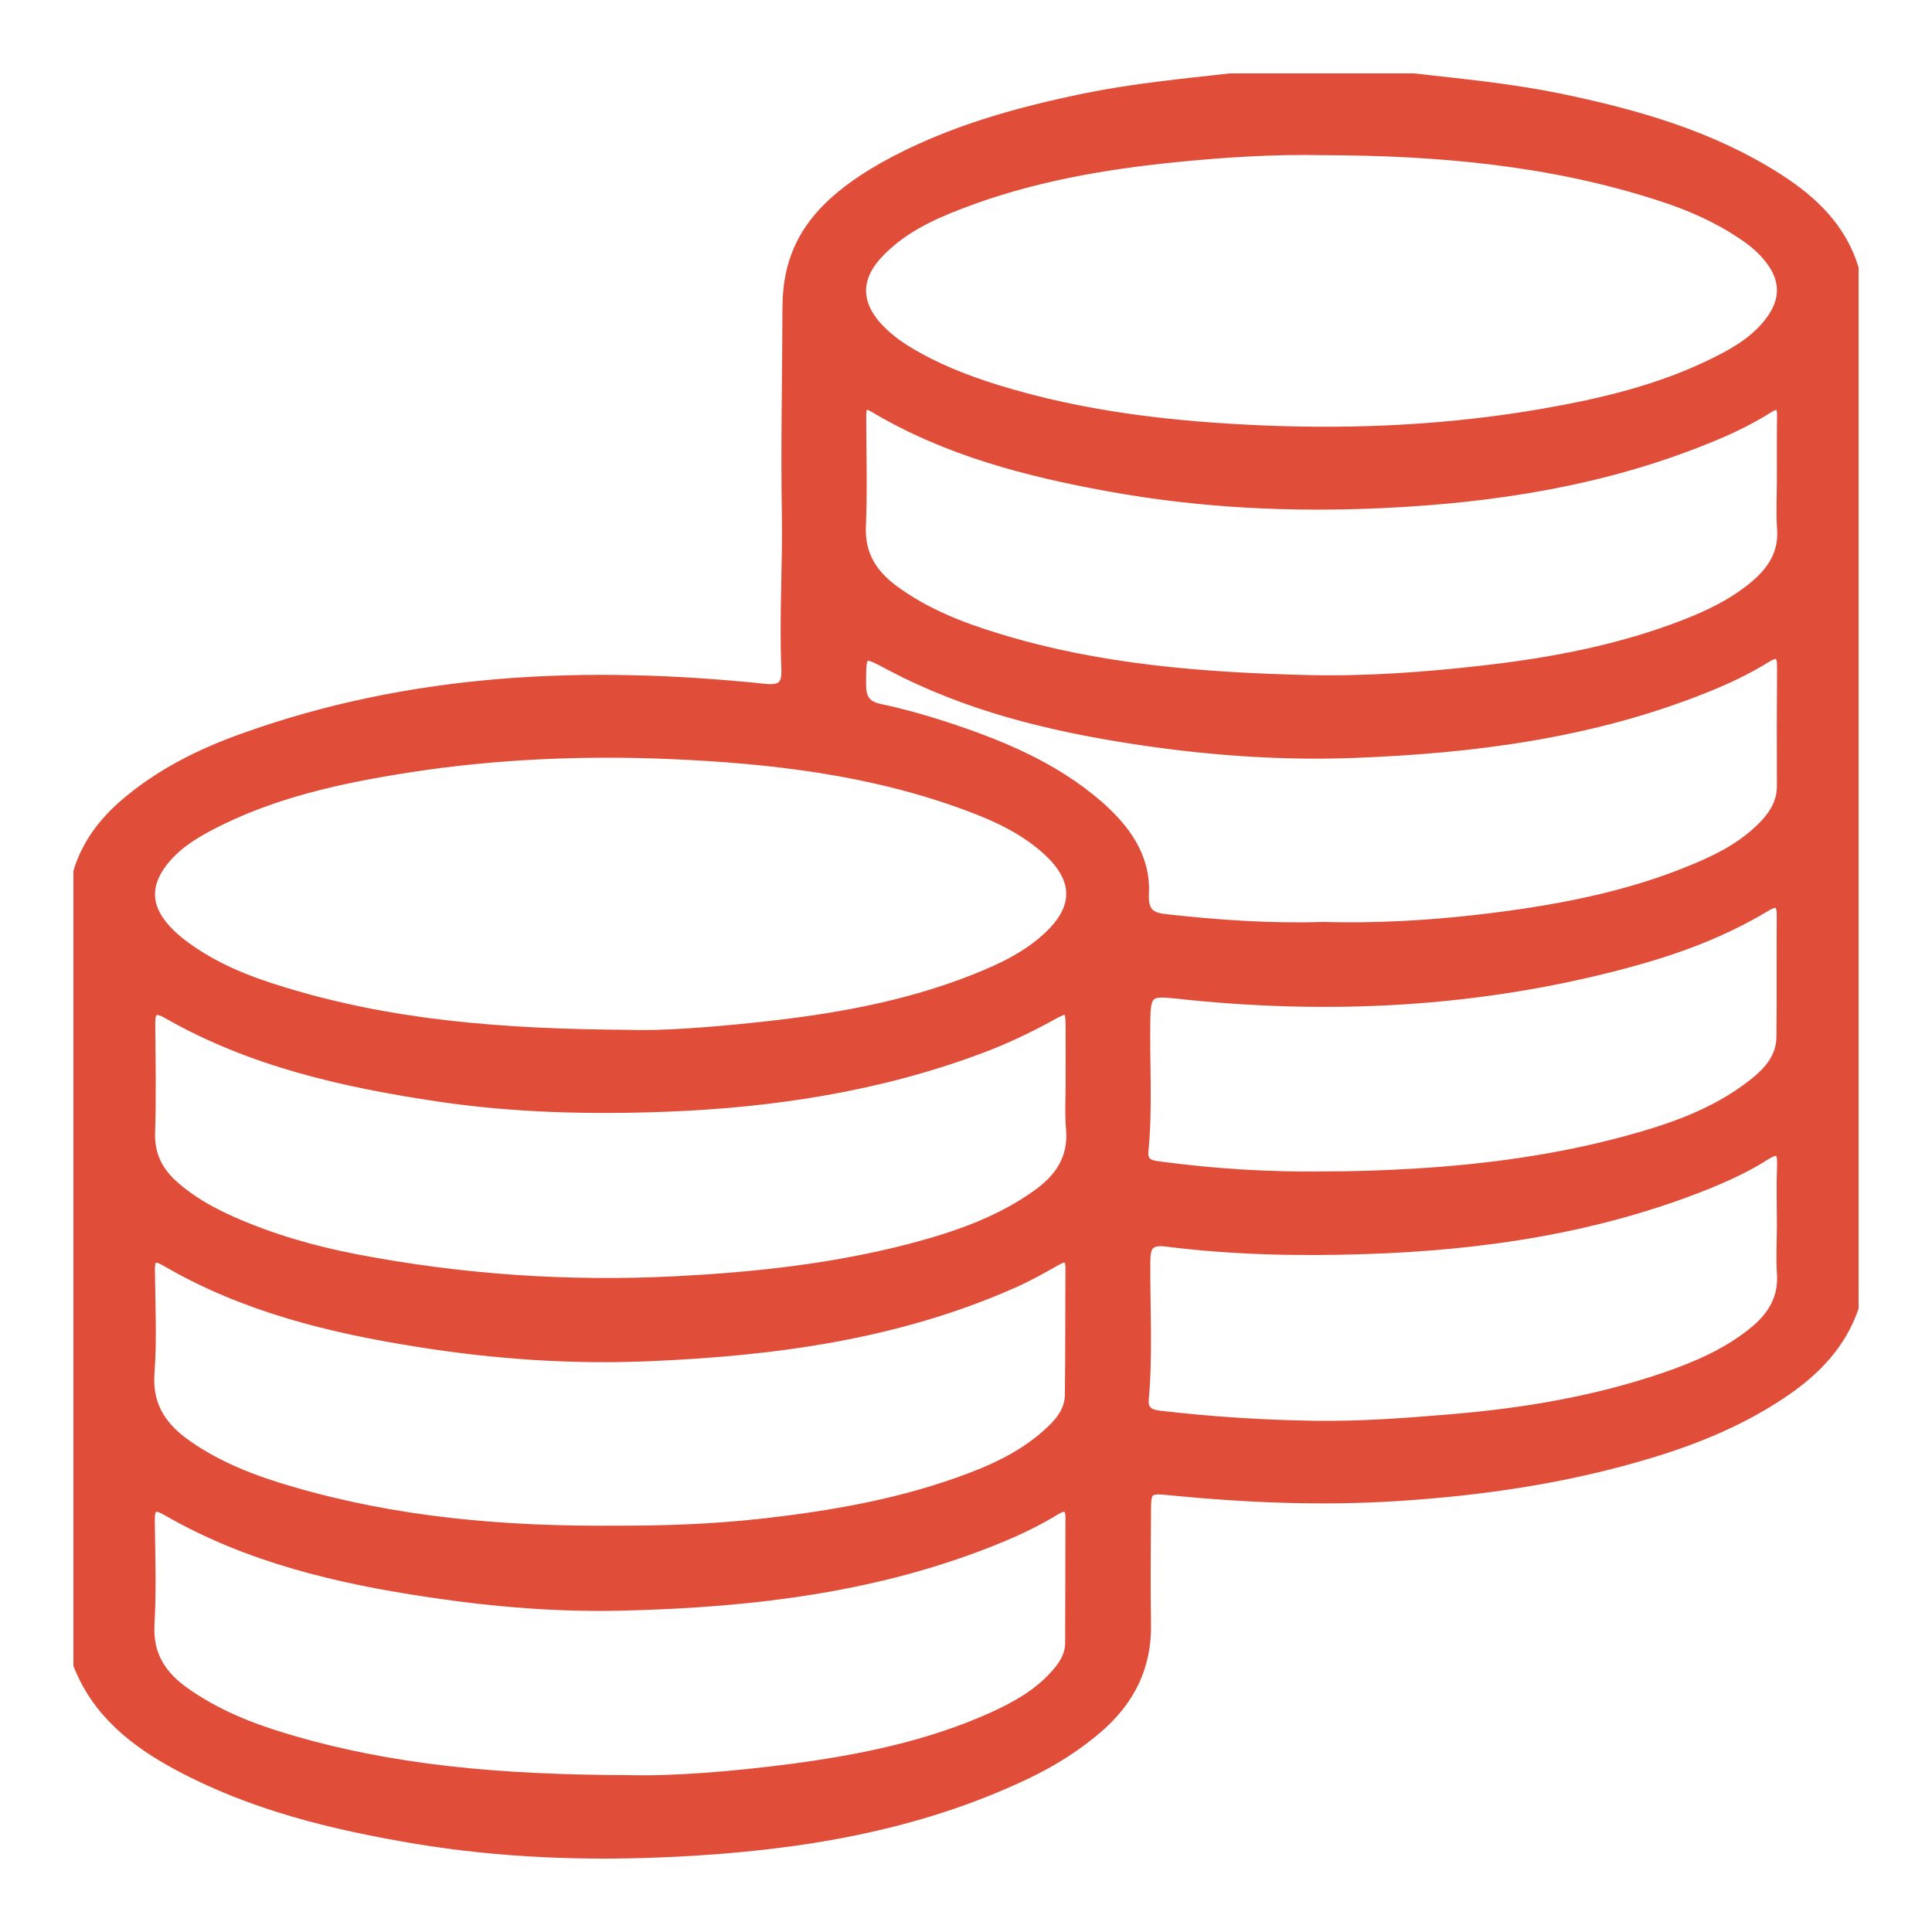
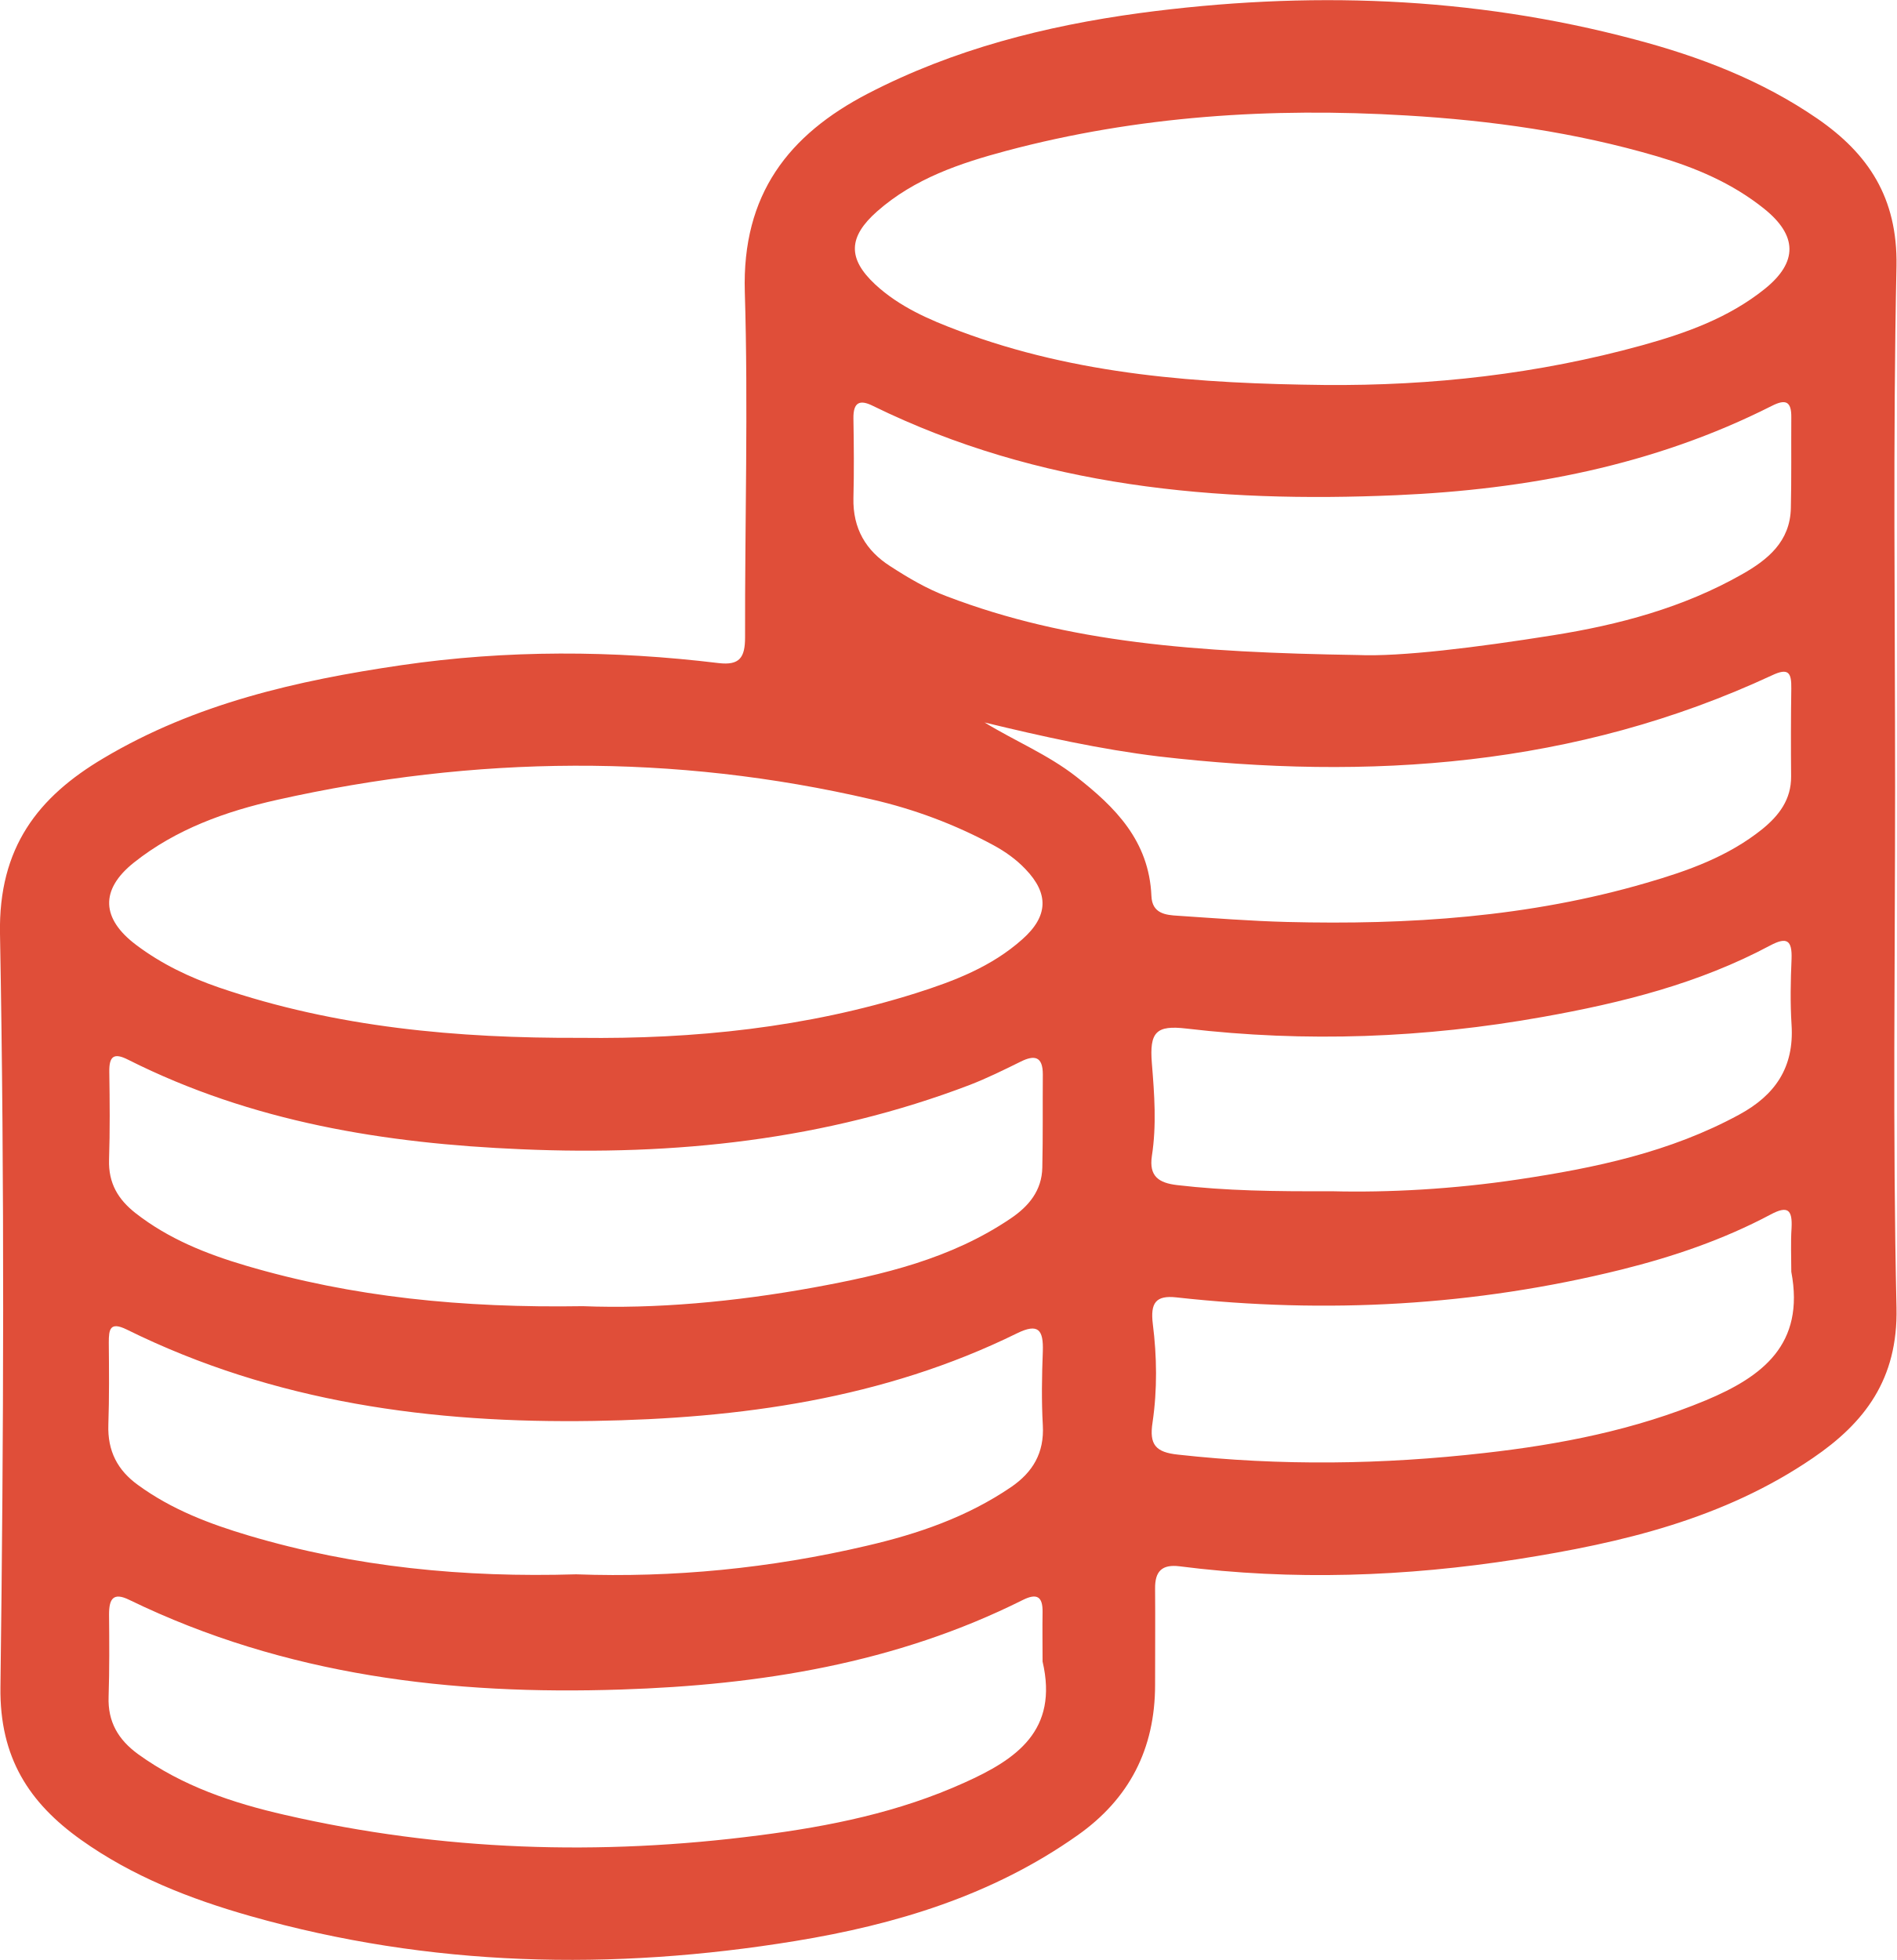
- <svg xmlns="http://www.w3.org/2000/svg" width="25" height="25" viewBox="0 0 25 25" fill="none">
-   <path d="M1 21.548C1 18.123 1 14.7 1 11.275C1.109 10.921 1.321 10.637 1.599 10.397C2.042 10.015 2.554 9.754 3.098 9.556C5.304 8.754 7.583 8.658 9.891 8.898C10.123 8.923 10.167 8.849 10.161 8.654C10.132 7.981 10.179 7.311 10.167 6.639C10.152 5.751 10.173 4.861 10.175 3.973C10.177 3.333 10.426 2.887 10.889 2.511C11.058 2.373 11.239 2.256 11.428 2.149C12.248 1.691 13.139 1.442 14.051 1.255C14.667 1.13 15.29 1.07 15.914 1C16.709 1 17.501 1 18.296 1C18.919 1.07 19.543 1.13 20.159 1.255C21.168 1.463 22.151 1.74 23.028 2.305C23.471 2.591 23.839 2.943 24 3.467C24 7.953 24 12.438 24 16.926C23.839 17.391 23.52 17.73 23.125 18.003C22.584 18.378 21.985 18.628 21.359 18.817C20.295 19.14 19.206 19.301 18.096 19.373C17.098 19.438 16.108 19.395 15.117 19.297C14.873 19.272 14.844 19.284 14.844 19.537C14.842 20.03 14.835 20.524 14.844 21.017C14.854 21.574 14.63 22.014 14.216 22.372C13.936 22.613 13.627 22.806 13.294 22.966C11.857 23.653 10.317 23.897 8.748 23.976C7.62 24.033 6.49 23.994 5.37 23.807C4.304 23.628 3.26 23.375 2.299 22.859C1.733 22.555 1.245 22.171 1 21.548ZM17.125 1.958C16.488 1.944 15.854 1.985 15.22 2.048C14.273 2.143 13.341 2.305 12.447 2.647C12.042 2.801 11.647 2.986 11.348 3.321C11.091 3.611 11.095 3.917 11.35 4.207C11.466 4.337 11.601 4.441 11.75 4.532C12.11 4.752 12.499 4.904 12.9 5.029C14.03 5.379 15.196 5.508 16.369 5.556C17.573 5.605 18.775 5.545 19.967 5.338C20.75 5.202 21.52 5.017 22.234 4.653C22.489 4.524 22.73 4.374 22.903 4.137C23.096 3.872 23.09 3.613 22.886 3.356C22.798 3.243 22.691 3.15 22.573 3.07C22.232 2.834 21.855 2.669 21.462 2.544C20.052 2.088 18.596 1.962 17.125 1.958ZM8.143 13.376C8.536 13.392 9.187 13.345 9.833 13.275C10.778 13.174 11.713 13.012 12.604 12.658C12.96 12.517 13.306 12.354 13.584 12.081C13.936 11.737 13.934 11.392 13.58 11.049C13.277 10.757 12.902 10.584 12.515 10.44C11.274 9.978 9.975 9.828 8.666 9.772C7.544 9.725 6.424 9.772 5.311 9.943C4.413 10.082 3.53 10.272 2.719 10.697C2.486 10.82 2.266 10.962 2.105 11.178C1.902 11.452 1.904 11.713 2.122 11.976C2.202 12.072 2.299 12.159 2.402 12.233C2.787 12.517 3.225 12.689 3.678 12.825C5.049 13.244 6.459 13.366 8.143 13.376ZM13.839 14.036C13.839 13.789 13.841 13.542 13.839 13.296C13.837 13.045 13.823 13.037 13.611 13.154C13.316 13.316 13.011 13.462 12.697 13.579C11.381 14.073 10.01 14.283 8.615 14.336C7.635 14.373 6.655 14.35 5.683 14.206C4.456 14.023 3.256 13.756 2.165 13.133C2.005 13.041 1.957 13.076 1.959 13.252C1.963 13.723 1.972 14.194 1.957 14.665C1.949 14.955 2.068 15.168 2.276 15.347C2.499 15.541 2.754 15.68 3.021 15.798C3.53 16.022 4.063 16.174 4.607 16.279C5.978 16.542 7.359 16.636 8.757 16.564C9.776 16.511 10.782 16.402 11.77 16.145C12.359 15.991 12.931 15.796 13.429 15.434C13.707 15.232 13.874 14.979 13.845 14.617C13.827 14.426 13.839 14.231 13.839 14.036ZM23.043 6.189C23.043 5.92 23.041 5.65 23.045 5.381C23.047 5.243 23.002 5.223 22.888 5.295C22.641 5.451 22.378 5.576 22.106 5.685C20.76 6.234 19.346 6.456 17.905 6.524C16.715 6.581 15.527 6.524 14.352 6.31C13.287 6.117 12.248 5.848 11.307 5.288C11.171 5.206 11.159 5.28 11.159 5.391C11.159 5.862 11.175 6.333 11.155 6.803C11.138 7.165 11.293 7.416 11.571 7.622C11.98 7.924 12.445 8.105 12.927 8.251C14.226 8.648 15.566 8.752 16.915 8.785C17.684 8.804 18.454 8.746 19.22 8.658C20.099 8.557 20.964 8.391 21.791 8.07C22.127 7.94 22.45 7.782 22.724 7.544C22.938 7.356 23.067 7.139 23.045 6.84C23.03 6.625 23.043 6.407 23.043 6.189ZM8.129 23.02C8.682 23.036 9.465 22.976 10.243 22.874C11.134 22.756 12.013 22.578 12.839 22.206C13.133 22.072 13.415 21.916 13.635 21.673C13.742 21.556 13.833 21.426 13.833 21.258C13.835 20.719 13.835 20.18 13.837 19.644C13.837 19.488 13.775 19.486 13.66 19.556C13.436 19.693 13.201 19.806 12.958 19.907C11.4 20.553 9.755 20.748 8.09 20.791C7.246 20.814 6.402 20.746 5.564 20.62C4.374 20.444 3.213 20.172 2.157 19.564C1.998 19.471 1.951 19.5 1.953 19.679C1.959 20.127 1.974 20.577 1.949 21.023C1.928 21.416 2.103 21.677 2.404 21.889C2.795 22.164 3.229 22.341 3.682 22.477C5.057 22.892 6.467 23.015 8.129 23.02ZM7.98 19.792C8.571 19.794 9.236 19.773 9.897 19.697C10.753 19.599 11.597 19.453 12.412 19.161C12.816 19.017 13.205 18.844 13.53 18.556C13.683 18.421 13.827 18.269 13.829 18.051C13.837 17.506 13.833 16.959 13.837 16.414C13.837 16.281 13.794 16.258 13.677 16.324C13.487 16.431 13.298 16.538 13.1 16.624C11.604 17.284 10.016 17.496 8.402 17.564C7.406 17.607 6.414 17.539 5.43 17.383C4.279 17.202 3.155 16.928 2.138 16.334C1.974 16.24 1.953 16.299 1.955 16.449C1.959 16.889 1.982 17.333 1.949 17.771C1.918 18.195 2.114 18.468 2.433 18.69C2.842 18.976 3.306 19.151 3.781 19.288C5.129 19.681 6.509 19.804 7.98 19.792ZM17.116 11.98C17.789 11.998 18.462 11.963 19.132 11.885C20.099 11.772 21.054 11.6 21.958 11.215C22.283 11.078 22.592 10.911 22.837 10.646C22.962 10.51 23.045 10.356 23.043 10.165C23.041 9.657 23.041 9.149 23.045 8.639C23.047 8.479 23.012 8.43 22.858 8.526C22.61 8.68 22.345 8.804 22.073 8.913C20.61 9.501 19.072 9.7 17.512 9.758C16.561 9.793 15.614 9.723 14.673 9.579C13.576 9.41 12.503 9.149 11.511 8.623C11.153 8.432 11.159 8.434 11.157 8.853C11.157 9.03 11.208 9.124 11.398 9.161C11.667 9.217 11.935 9.293 12.198 9.377C12.927 9.614 13.633 9.9 14.222 10.411C14.572 10.718 14.842 11.084 14.817 11.567C14.805 11.816 14.909 11.861 15.103 11.881C15.772 11.955 16.443 12.001 17.116 11.98ZM23.043 15.843C23.043 15.588 23.035 15.335 23.045 15.08C23.055 14.868 22.987 14.874 22.835 14.971C22.608 15.115 22.363 15.228 22.112 15.331C20.686 15.906 19.191 16.129 17.666 16.178C16.805 16.207 15.945 16.188 15.091 16.081C14.877 16.055 14.838 16.129 14.835 16.32C14.831 16.918 14.868 17.514 14.815 18.112C14.803 18.252 14.887 18.289 15.006 18.304C15.675 18.382 16.346 18.425 17.02 18.435C17.602 18.443 18.185 18.4 18.765 18.351C19.714 18.273 20.649 18.116 21.55 17.806C21.962 17.664 22.359 17.491 22.699 17.21C22.93 17.017 23.067 16.786 23.043 16.472C23.03 16.262 23.043 16.052 23.043 15.843ZM17.127 15.208C17.524 15.208 17.919 15.195 18.314 15.171C19.235 15.115 20.144 14.992 21.034 14.751C21.612 14.595 22.18 14.4 22.662 14.025C22.862 13.871 23.035 13.688 23.037 13.417C23.043 12.895 23.037 12.371 23.041 11.846C23.043 11.686 22.987 11.663 22.855 11.744C22.294 12.083 21.682 12.307 21.052 12.475C19.13 12.991 17.176 13.088 15.204 12.87C14.879 12.835 14.842 12.862 14.835 13.189C14.825 13.756 14.866 14.326 14.811 14.891C14.796 15.037 14.879 15.064 14.998 15.078C15.708 15.173 16.416 15.218 17.127 15.208Z" fill="#E04E39" stroke="#E04E39" stroke-width="0.1" />
+ <svg xmlns="http://www.w3.org/2000/svg" width="30" height="31" viewBox="0 0 30 31" fill="none">
+   <path d="M29.978 12.445C29.978 15.19 29.938 17.936 30 20.682C30.025 21.816 29.494 22.504 28.678 23.06C27.266 24.025 25.654 24.401 24.012 24.66C22.232 24.938 20.445 25.002 18.658 24.773C18.381 24.739 18.268 24.851 18.272 25.129C18.276 25.636 18.272 26.14 18.272 26.647C18.272 27.665 17.861 28.453 17.045 29.028C15.695 29.982 14.163 30.441 12.579 30.7C9.686 31.173 6.806 31.113 3.96 30.305C3.01 30.035 2.093 29.678 1.277 29.096C0.466 28.517 -0.008 27.804 0.007 26.684C0.058 22.718 0.073 18.74 -0 14.77C-0.026 13.399 0.608 12.602 1.634 11.994C3.09 11.126 4.706 10.762 6.348 10.521C8.018 10.277 9.696 10.285 11.371 10.488C11.695 10.525 11.786 10.405 11.786 10.082C11.782 8.26 11.837 6.438 11.782 4.62C11.735 3.073 12.477 2.13 13.729 1.48C15.084 0.778 16.536 0.41 18.028 0.207C20.663 -0.146 23.277 -0.064 25.861 0.624C26.884 0.894 27.867 1.27 28.751 1.878C29.552 2.431 30.018 3.125 30 4.207C29.942 6.953 29.978 9.699 29.978 12.445ZM20.951 6.089C22.651 6.104 24.329 5.916 25.974 5.462C26.666 5.27 27.343 5.03 27.918 4.568C28.445 4.143 28.431 3.723 27.907 3.302C27.401 2.896 26.822 2.652 26.211 2.472C24.915 2.092 23.59 1.905 22.243 1.826C20.107 1.698 17.995 1.833 15.921 2.385C15.189 2.581 14.468 2.821 13.875 3.343C13.42 3.745 13.402 4.087 13.846 4.5C14.228 4.853 14.698 5.056 15.171 5.233C17.038 5.935 18.985 6.067 20.951 6.089ZM9.18 16.415C10.981 16.437 12.758 16.253 14.486 15.709C15.091 15.517 15.684 15.292 16.172 14.856C16.583 14.492 16.594 14.135 16.223 13.748C16.073 13.59 15.902 13.47 15.717 13.369C15.105 13.038 14.461 12.798 13.791 12.644C10.657 11.915 7.516 11.949 4.382 12.651C3.574 12.832 2.784 13.113 2.118 13.643C1.576 14.075 1.605 14.533 2.155 14.946C2.555 15.247 2.995 15.457 3.465 15.619C5.321 16.253 7.24 16.422 9.18 16.415ZM21.479 10.36C22.152 10.39 23.361 10.24 24.565 10.048C25.606 9.883 26.626 9.612 27.557 9.083C27.961 8.854 28.318 8.568 28.329 8.035C28.34 7.558 28.333 7.081 28.336 6.604C28.34 6.341 28.242 6.311 28.027 6.42C26.156 7.366 24.151 7.742 22.094 7.832C19.244 7.956 16.438 7.708 13.809 6.42C13.598 6.314 13.496 6.363 13.5 6.619C13.507 7.039 13.511 7.456 13.5 7.877C13.489 8.362 13.7 8.711 14.082 8.955C14.366 9.139 14.658 9.312 14.978 9.432C16.9 10.165 18.905 10.319 21.479 10.36ZM9.22 20.659C10.352 20.704 11.618 20.592 12.874 20.363C13.962 20.164 15.043 19.912 15.99 19.27C16.274 19.078 16.481 18.83 16.488 18.466C16.499 17.974 16.492 17.485 16.496 16.993C16.496 16.708 16.365 16.682 16.146 16.791C15.881 16.922 15.615 17.053 15.342 17.159C13.049 18.034 10.672 18.282 8.248 18.177C6.089 18.086 3.989 17.748 2.027 16.761C1.798 16.644 1.725 16.708 1.729 16.956C1.736 17.418 1.74 17.88 1.725 18.342C1.714 18.714 1.867 18.969 2.144 19.187C2.668 19.596 3.265 19.833 3.887 20.017C5.58 20.517 7.316 20.689 9.22 20.659ZM16.492 26.279C16.492 26.02 16.488 25.76 16.492 25.497C16.496 25.246 16.398 25.197 16.179 25.306C14.174 26.309 12.019 26.651 9.827 26.722C7.149 26.812 4.517 26.504 2.049 25.306C1.791 25.178 1.725 25.287 1.725 25.535C1.729 25.967 1.732 26.403 1.718 26.835C1.703 27.236 1.874 27.518 2.184 27.744C2.886 28.251 3.683 28.517 4.506 28.705C6.988 29.276 9.493 29.355 12.011 29.028C13.122 28.886 14.221 28.664 15.258 28.194C16.077 27.826 16.747 27.372 16.492 26.279ZM9.114 24.9C10.646 24.956 12.186 24.806 13.708 24.449C14.516 24.262 15.298 23.995 15.997 23.518C16.336 23.285 16.521 22.981 16.496 22.541C16.474 22.154 16.481 21.76 16.496 21.373C16.507 21.035 16.427 20.922 16.088 21.088C13.973 22.128 11.698 22.436 9.394 22.474C6.843 22.515 4.342 22.184 2.002 21.027C1.74 20.9 1.721 21.024 1.721 21.234C1.725 21.666 1.729 22.102 1.714 22.534C1.7 22.951 1.86 23.255 2.184 23.488C2.719 23.878 3.319 24.104 3.938 24.288C5.623 24.788 7.341 24.953 9.114 24.9ZM15.575 11.427C16.055 11.72 16.576 11.934 17.023 12.283C17.639 12.764 18.177 13.297 18.214 14.172C18.225 14.45 18.439 14.473 18.636 14.484C19.207 14.522 19.779 14.567 20.354 14.582C22.28 14.631 24.187 14.507 26.05 13.962C26.698 13.774 27.335 13.549 27.878 13.113C28.14 12.899 28.336 12.647 28.333 12.279C28.329 11.817 28.329 11.355 28.336 10.893C28.34 10.642 28.296 10.555 28.027 10.683C24.922 12.125 21.661 12.351 18.33 11.964C17.402 11.851 16.488 11.648 15.575 11.427ZM28.336 20.115C28.336 19.886 28.325 19.653 28.34 19.424C28.355 19.134 28.282 19.063 28.009 19.209C27.259 19.608 26.462 19.878 25.646 20.081C23.328 20.656 20.98 20.783 18.61 20.52C18.279 20.483 18.196 20.611 18.236 20.941C18.301 21.456 18.308 21.978 18.232 22.496C18.177 22.849 18.279 22.97 18.636 23.007C20.256 23.187 21.872 23.165 23.484 22.981C24.682 22.846 25.861 22.616 26.986 22.147C27.874 21.775 28.555 21.268 28.336 20.115ZM21.064 18.841C21.963 18.864 22.993 18.808 24.019 18.654C25.228 18.473 26.418 18.225 27.514 17.628C28.074 17.324 28.384 16.888 28.34 16.208C28.318 15.863 28.325 15.513 28.34 15.168C28.351 14.867 28.264 14.815 28.002 14.954C26.869 15.559 25.646 15.863 24.405 16.084C22.534 16.419 20.656 16.49 18.767 16.268C18.29 16.212 18.181 16.321 18.221 16.817C18.261 17.309 18.297 17.793 18.221 18.285C18.174 18.605 18.33 18.71 18.622 18.744C19.39 18.834 20.157 18.845 21.064 18.841Z" fill="#E04E39" />
</svg>
